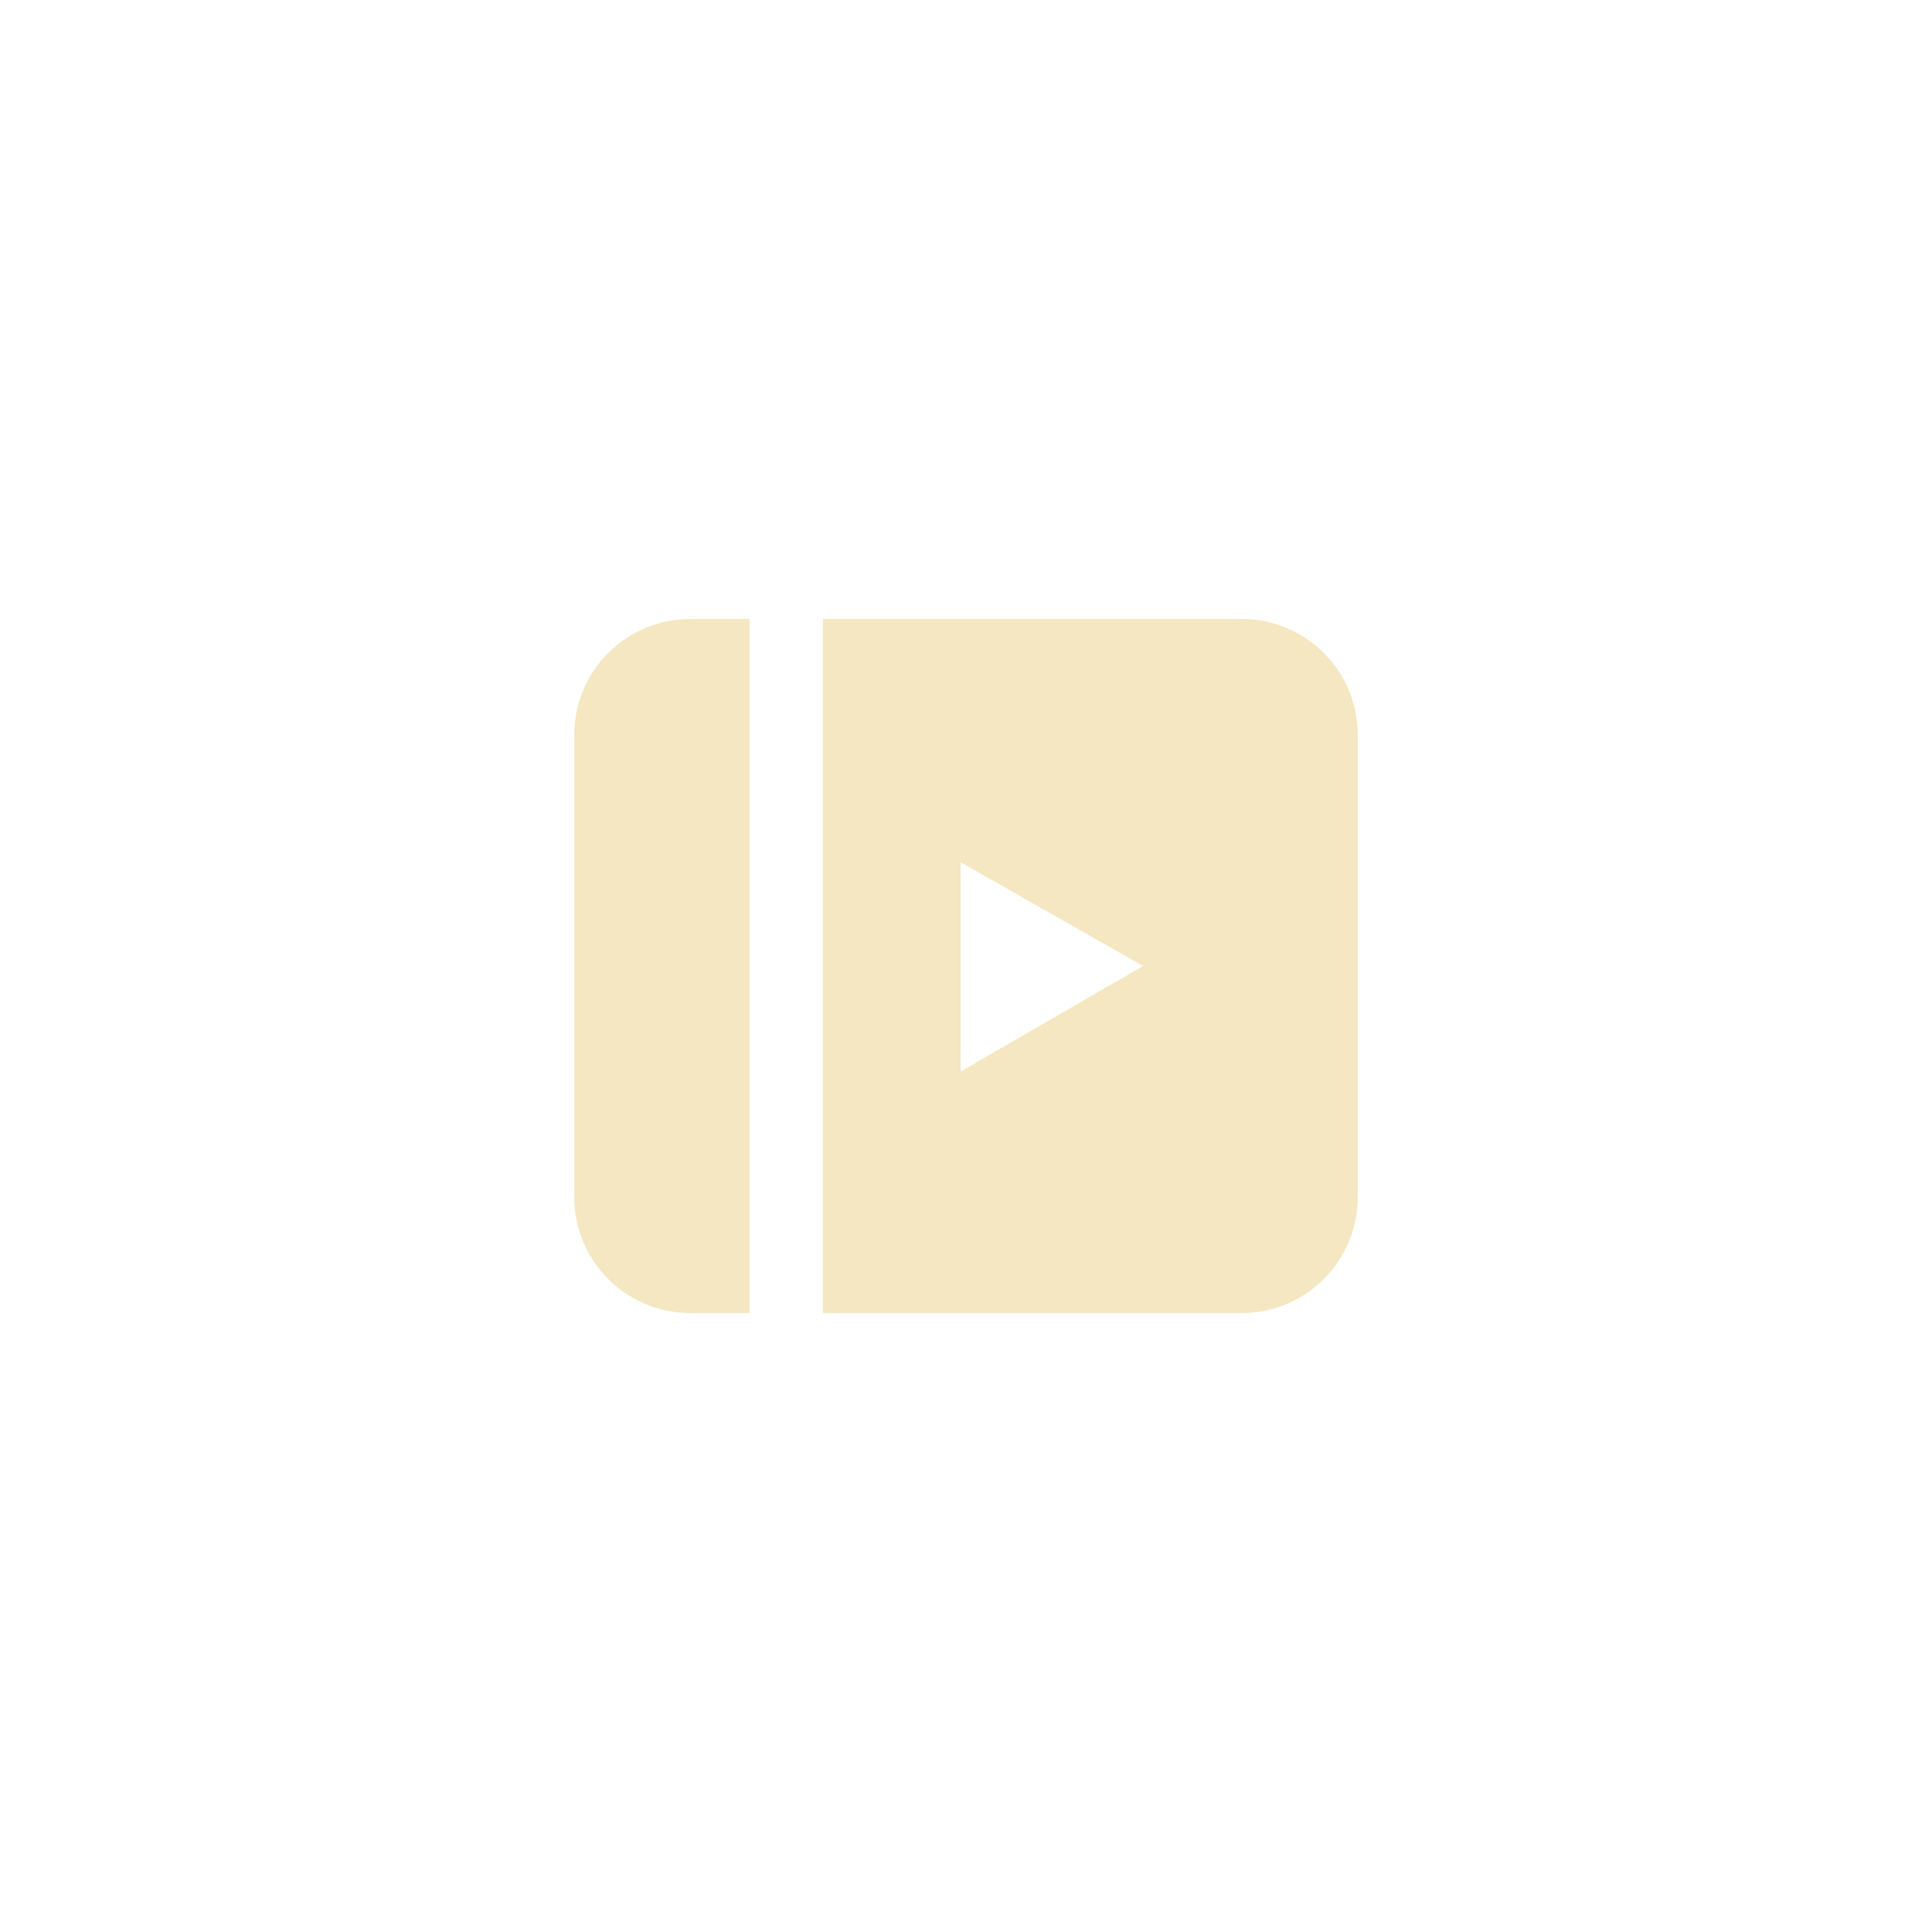
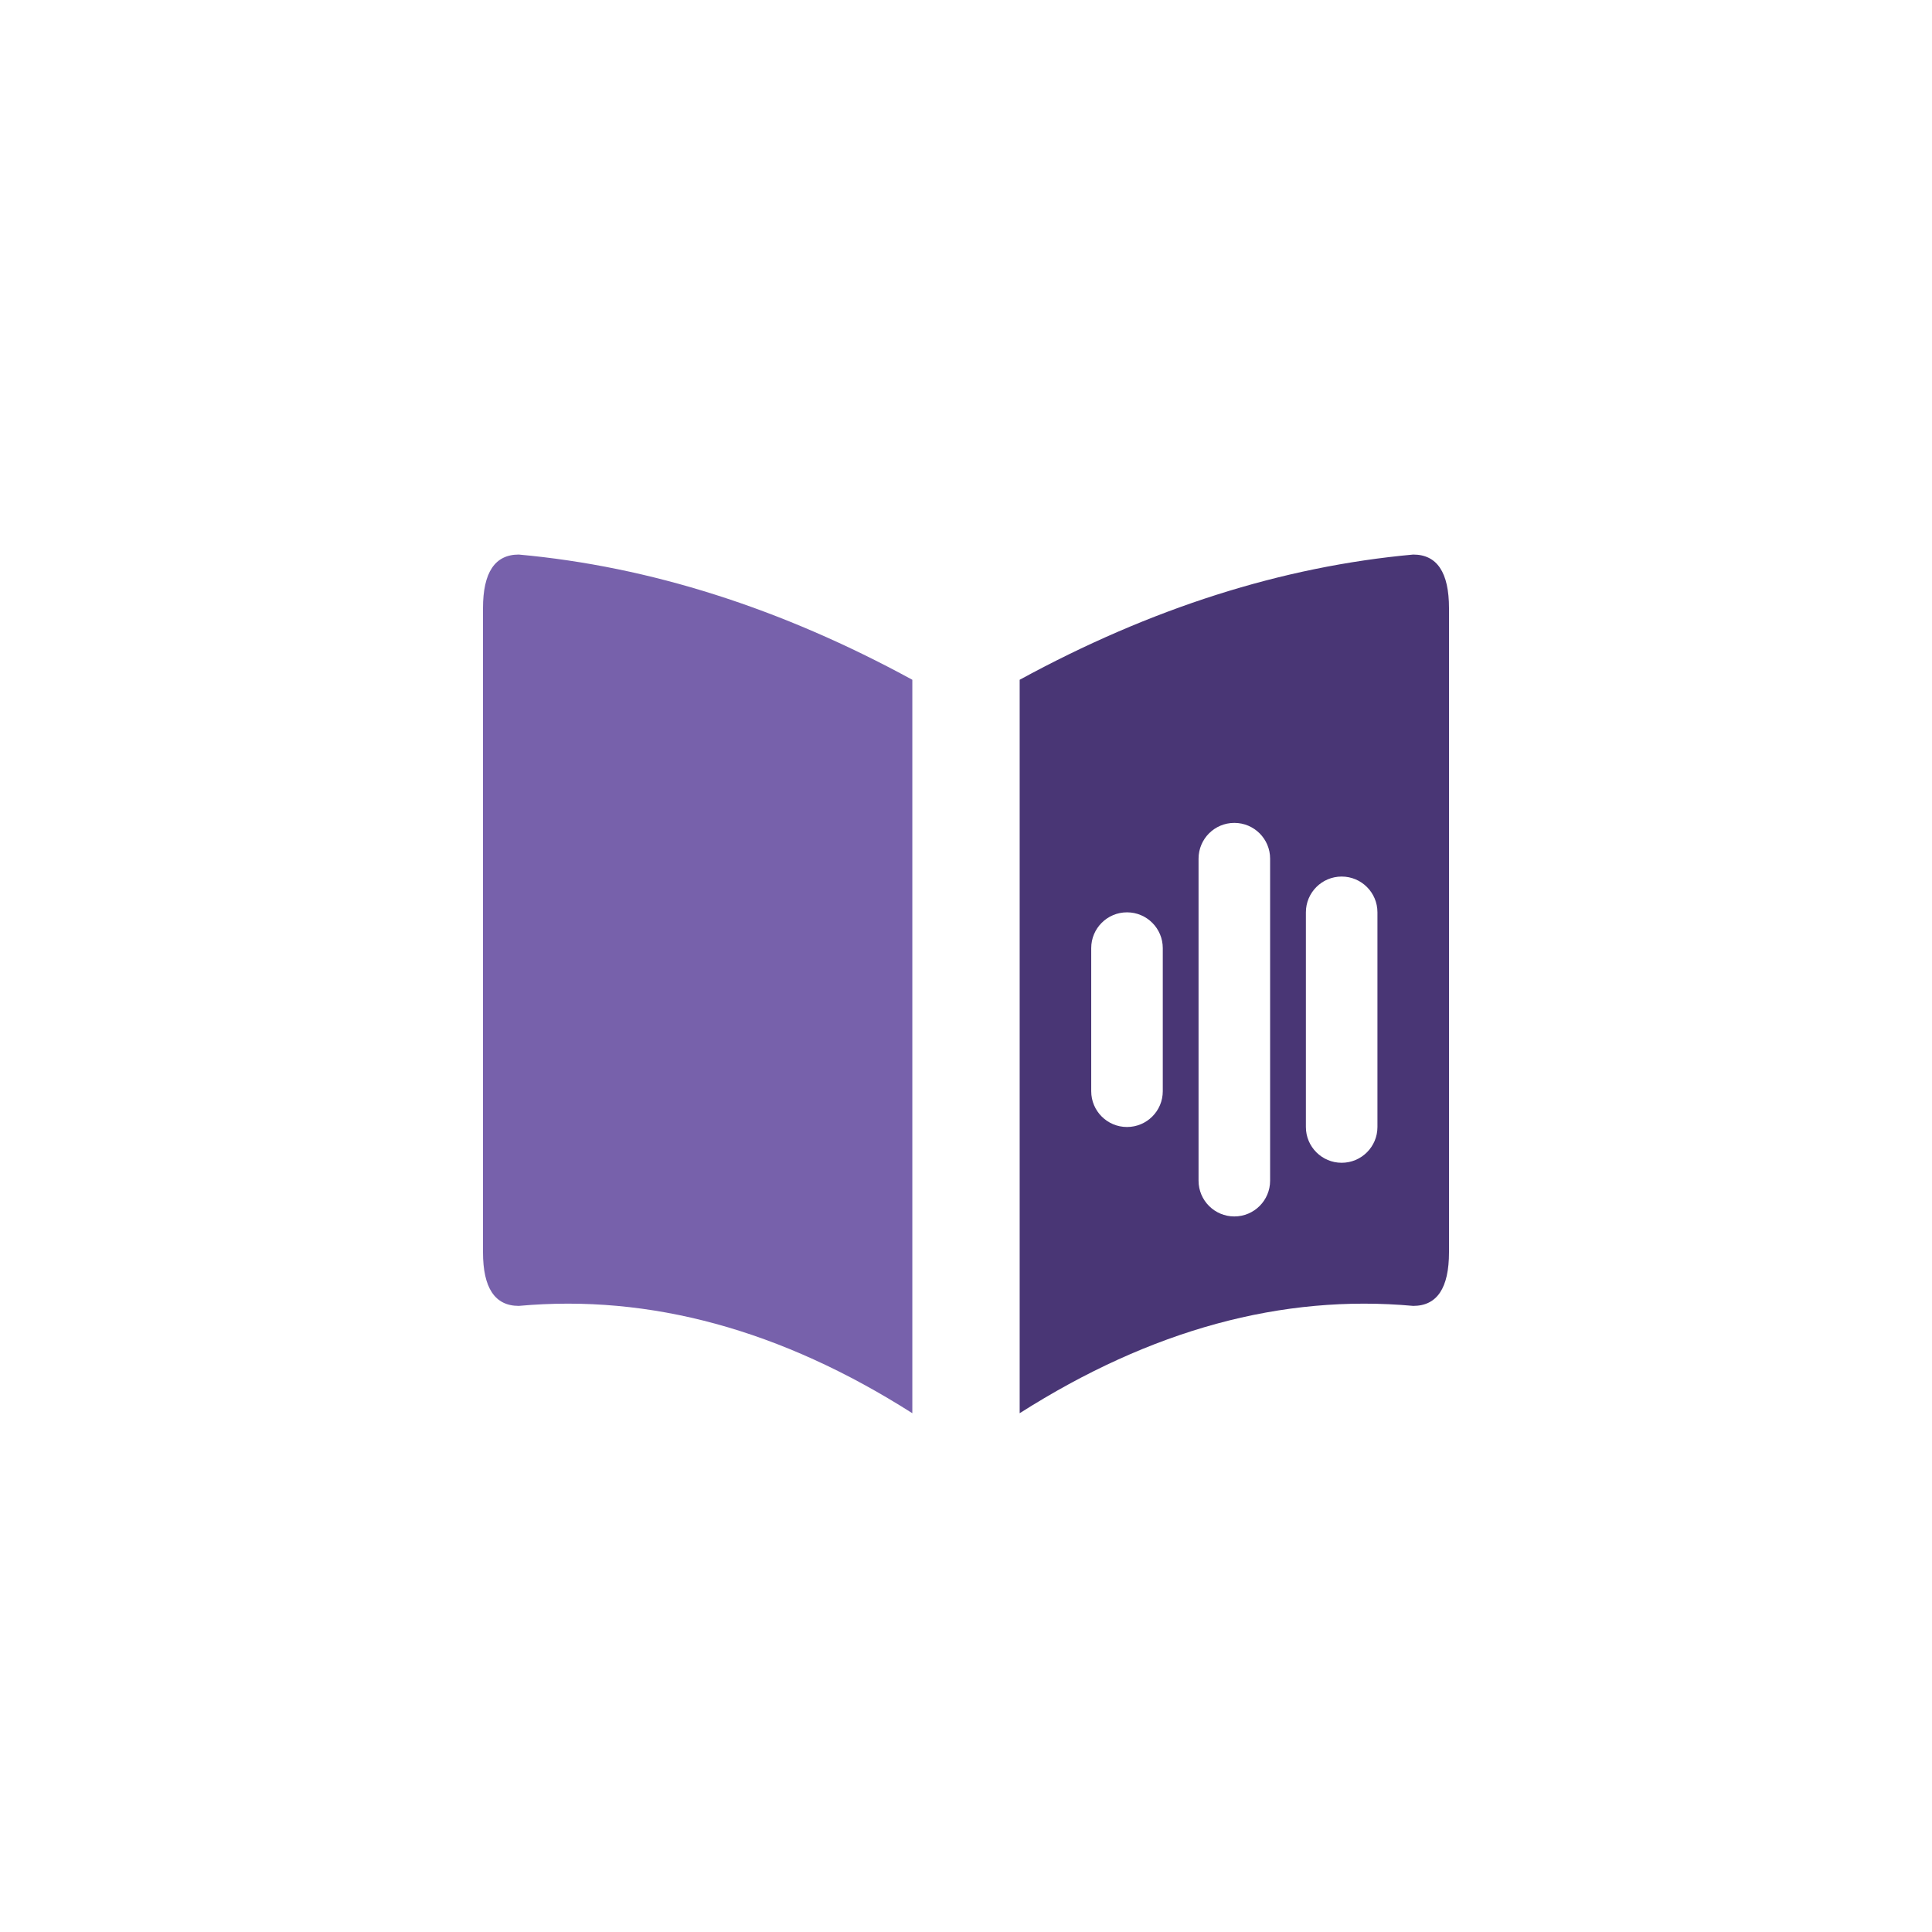
- <svg xmlns="http://www.w3.org/2000/svg" width="108" height="108" viewBox="0 0 108 108" fill="none">
-   <path d="M38.6 34.6H69.4C73 34.6 75.9 37.5 75.9 41.1V66.9C75.9 70.5 73 73.4 69.4 73.4H38.6C35 73.4 32.1 70.5 32.1 66.9V41.1C32.1 37.5 35 34.6 38.6 34.6ZM41.9 34.6H46V73.4H41.9V34.6ZM53.7 48.2V59.9L63.9 54L53.7 48.2Z" fill="#F4E7C1" fill-rule="evenodd" />
+ <svg xmlns="http://www.w3.org/2000/svg" width="108" height="108" viewBox="0 0 108 108">
+   <path d="M29 31Q40 32 51 38V79Q40 72 29 73Q27 73 27 70V34Q27 31 29 31Z" fill="#7761AB" />
+   <path d="M57 38Q68 32 79 31Q81 31 81 34V70Q81 73 79 73Q68 72 57 79Z M61 53A2 2 0 0 1 65 53V61A2 2 0 0 1 61 61Z M67 48A2 2 0 0 1 71 48V66A2 2 0 0 1 67 66Z M73 51A2 2 0 0 1 77 51V63A2 2 0 0 1 73 63Z" fill="#493675" fill-rule="evenodd" />
</svg>
